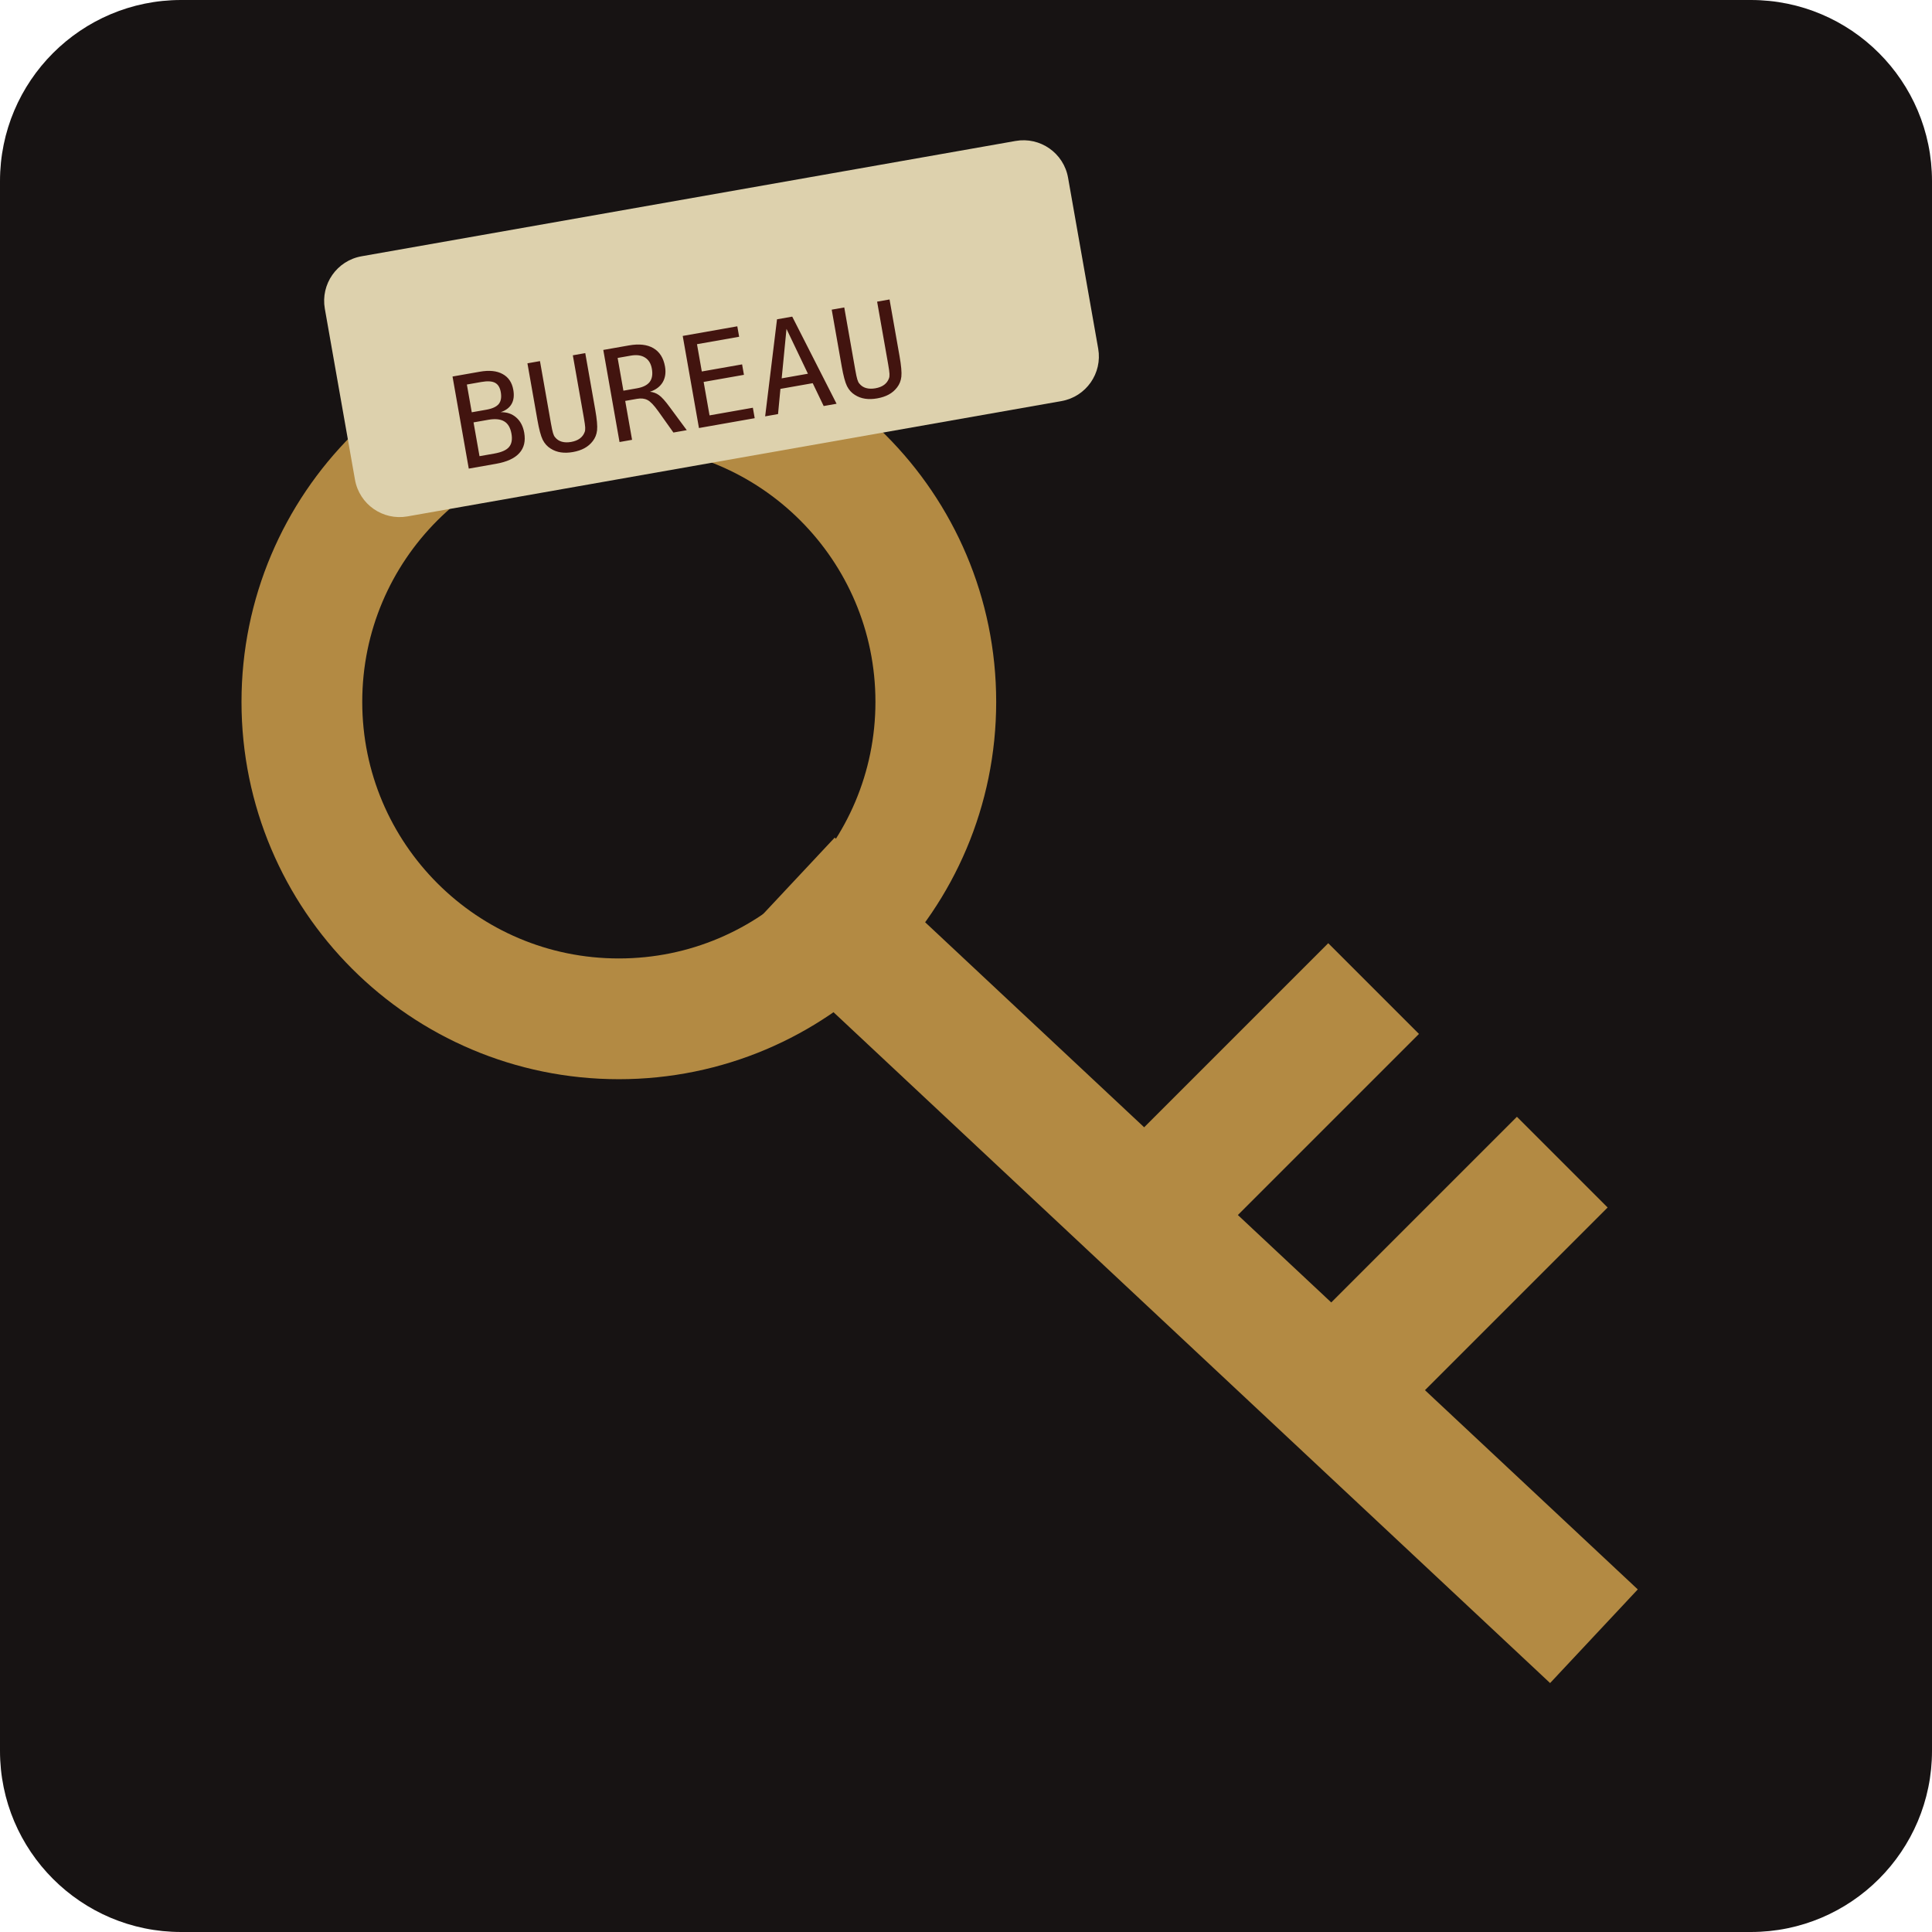
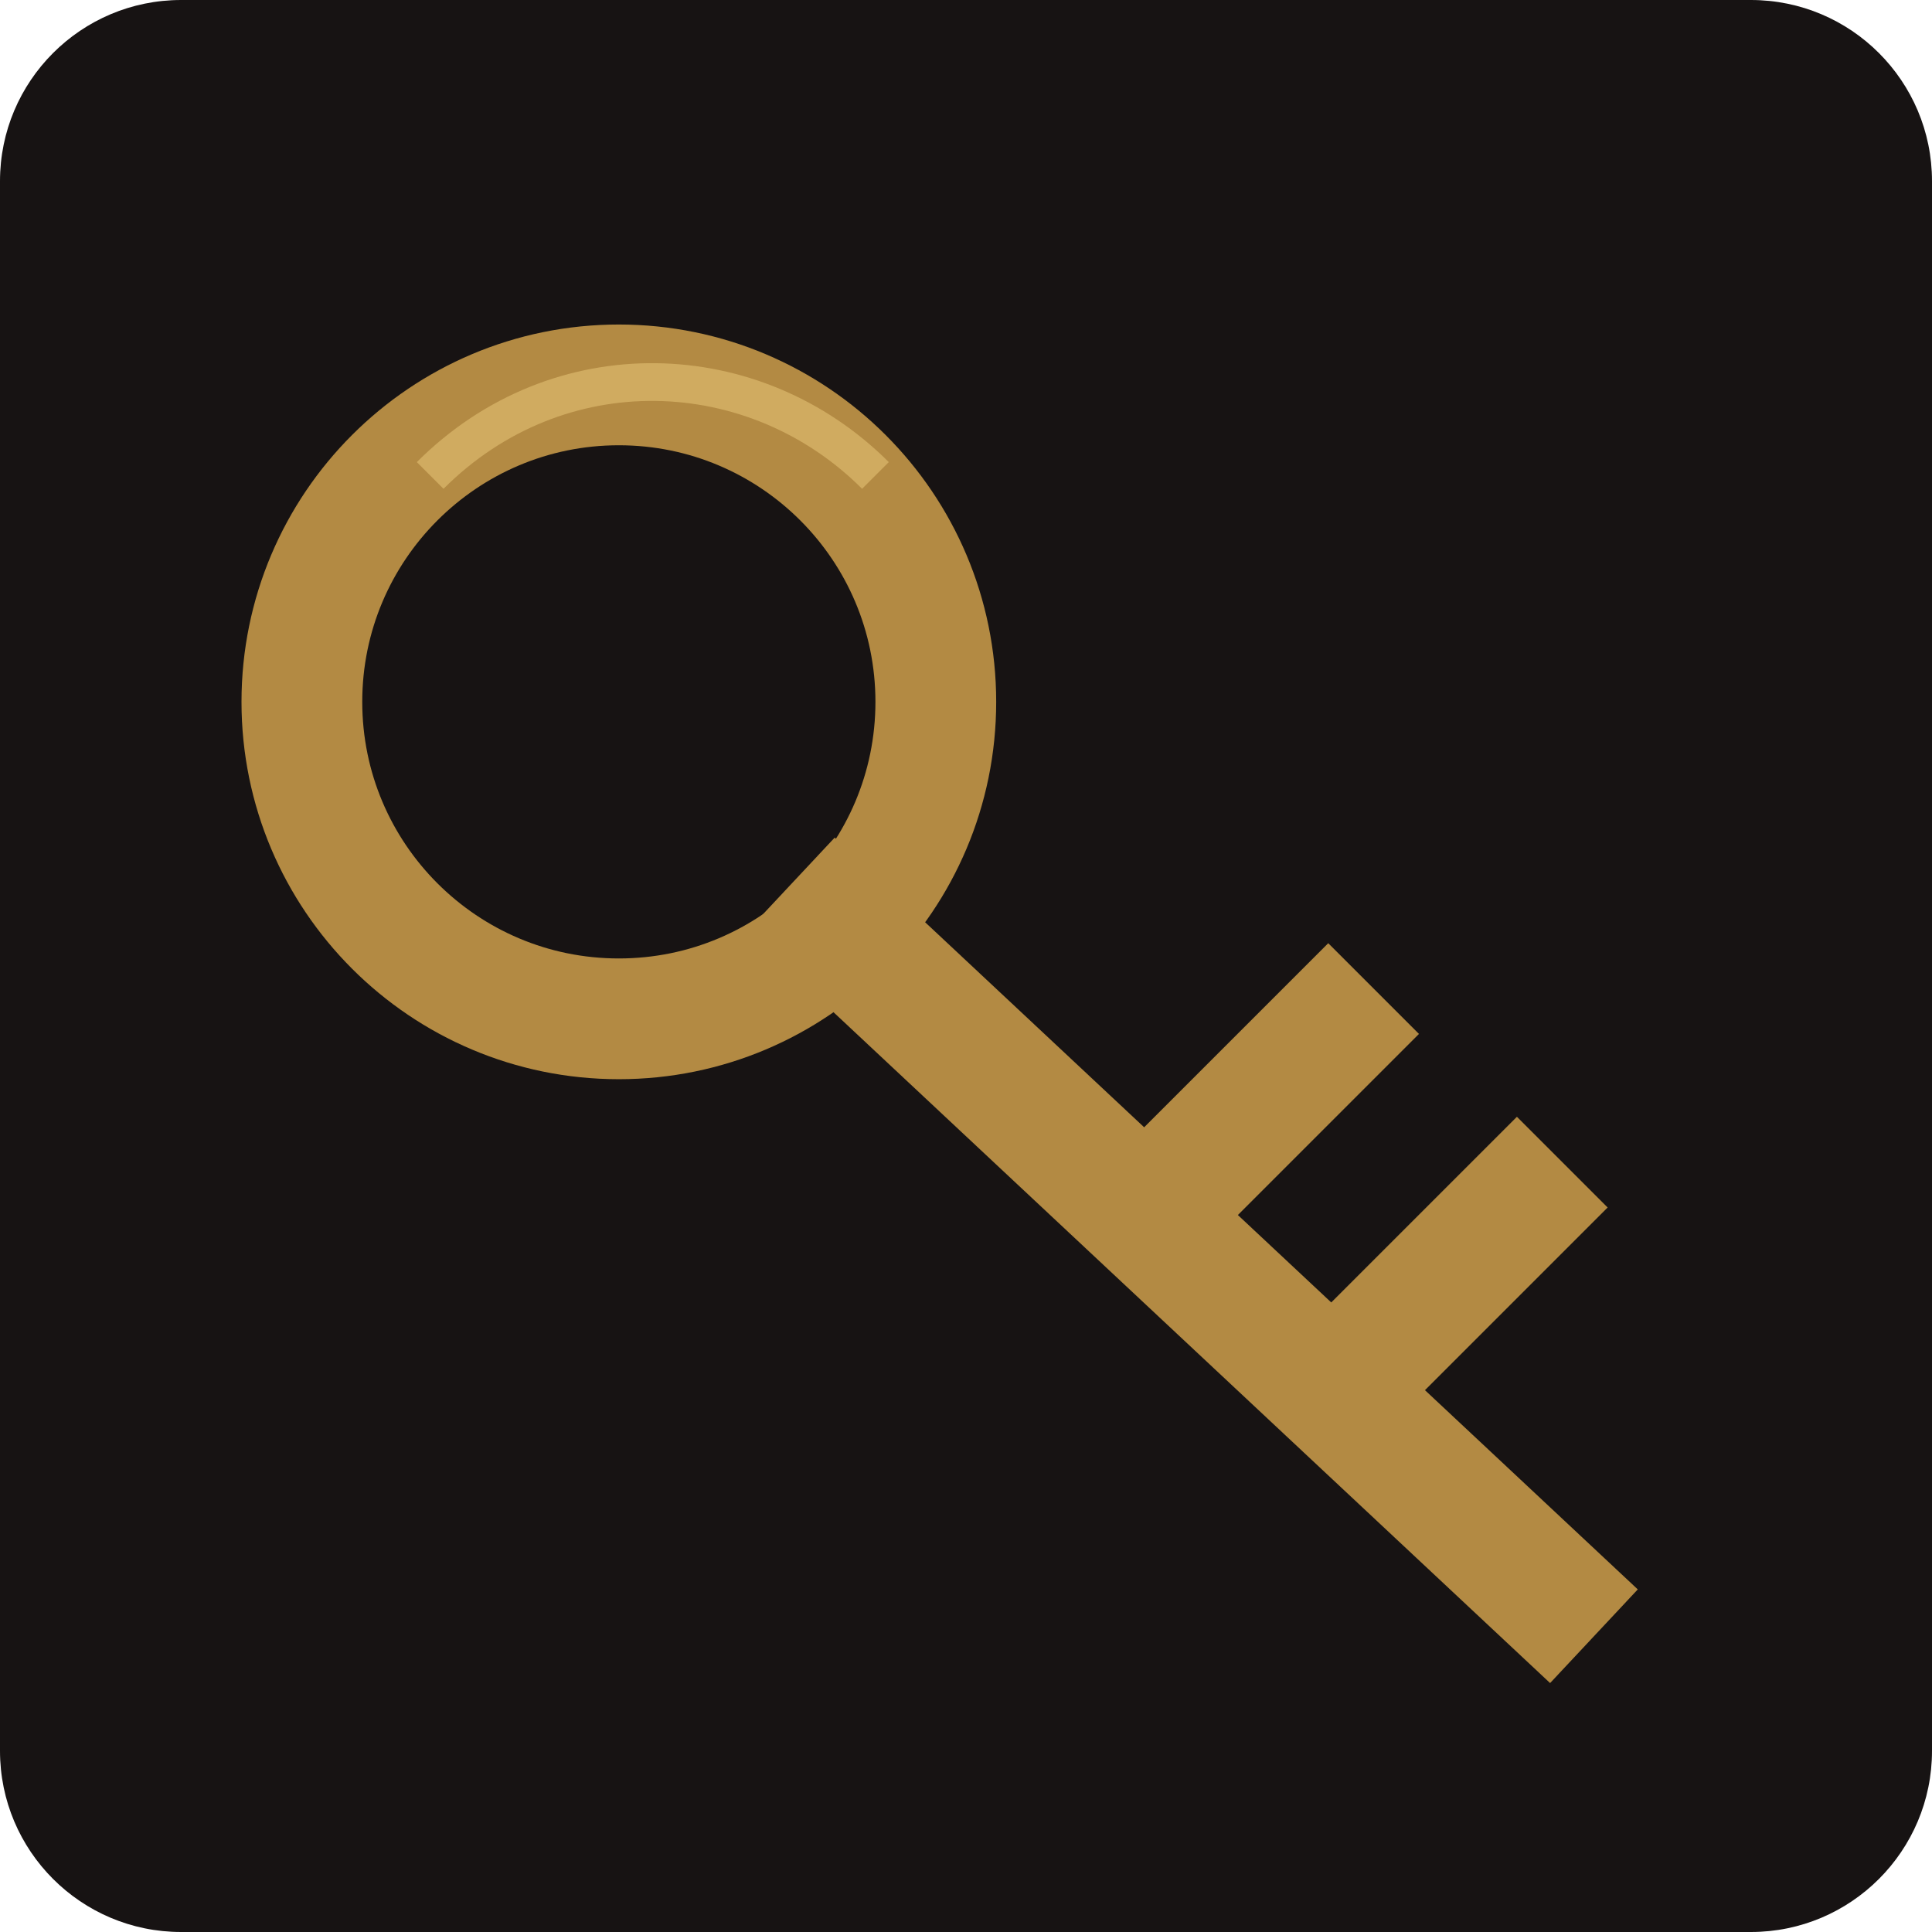
<svg xmlns="http://www.w3.org/2000/svg" width="256" height="256" viewBox="0 0 256 256">
  <rect width="256" height="256" rx="24" fill="#171313" />
  <circle cx="82" cy="93" r="42" fill="none" stroke="#b38a43" stroke-width="16" />
  <path d="m111 123 94 88m-28-27 24-24m-49 1 24-24" fill="none" stroke="#b38a43" stroke-width="17" stroke-linecap="square" />
-   <rect x="42" y="35" width="100" height="35" rx="6" fill="#ddd1ad" transform="rotate(-10 42 35)" />
-   <text x="91" y="57" text-anchor="middle" font-family="monospace" font-size="17" fill="#42140f" transform="rotate(-10 91 57)">BUREAU</text>
+   <path d="M57 63c17-17 43-16 59 0" fill="none" stroke="#e0bd70" stroke-width="5" opacity=".65" />
</svg>
